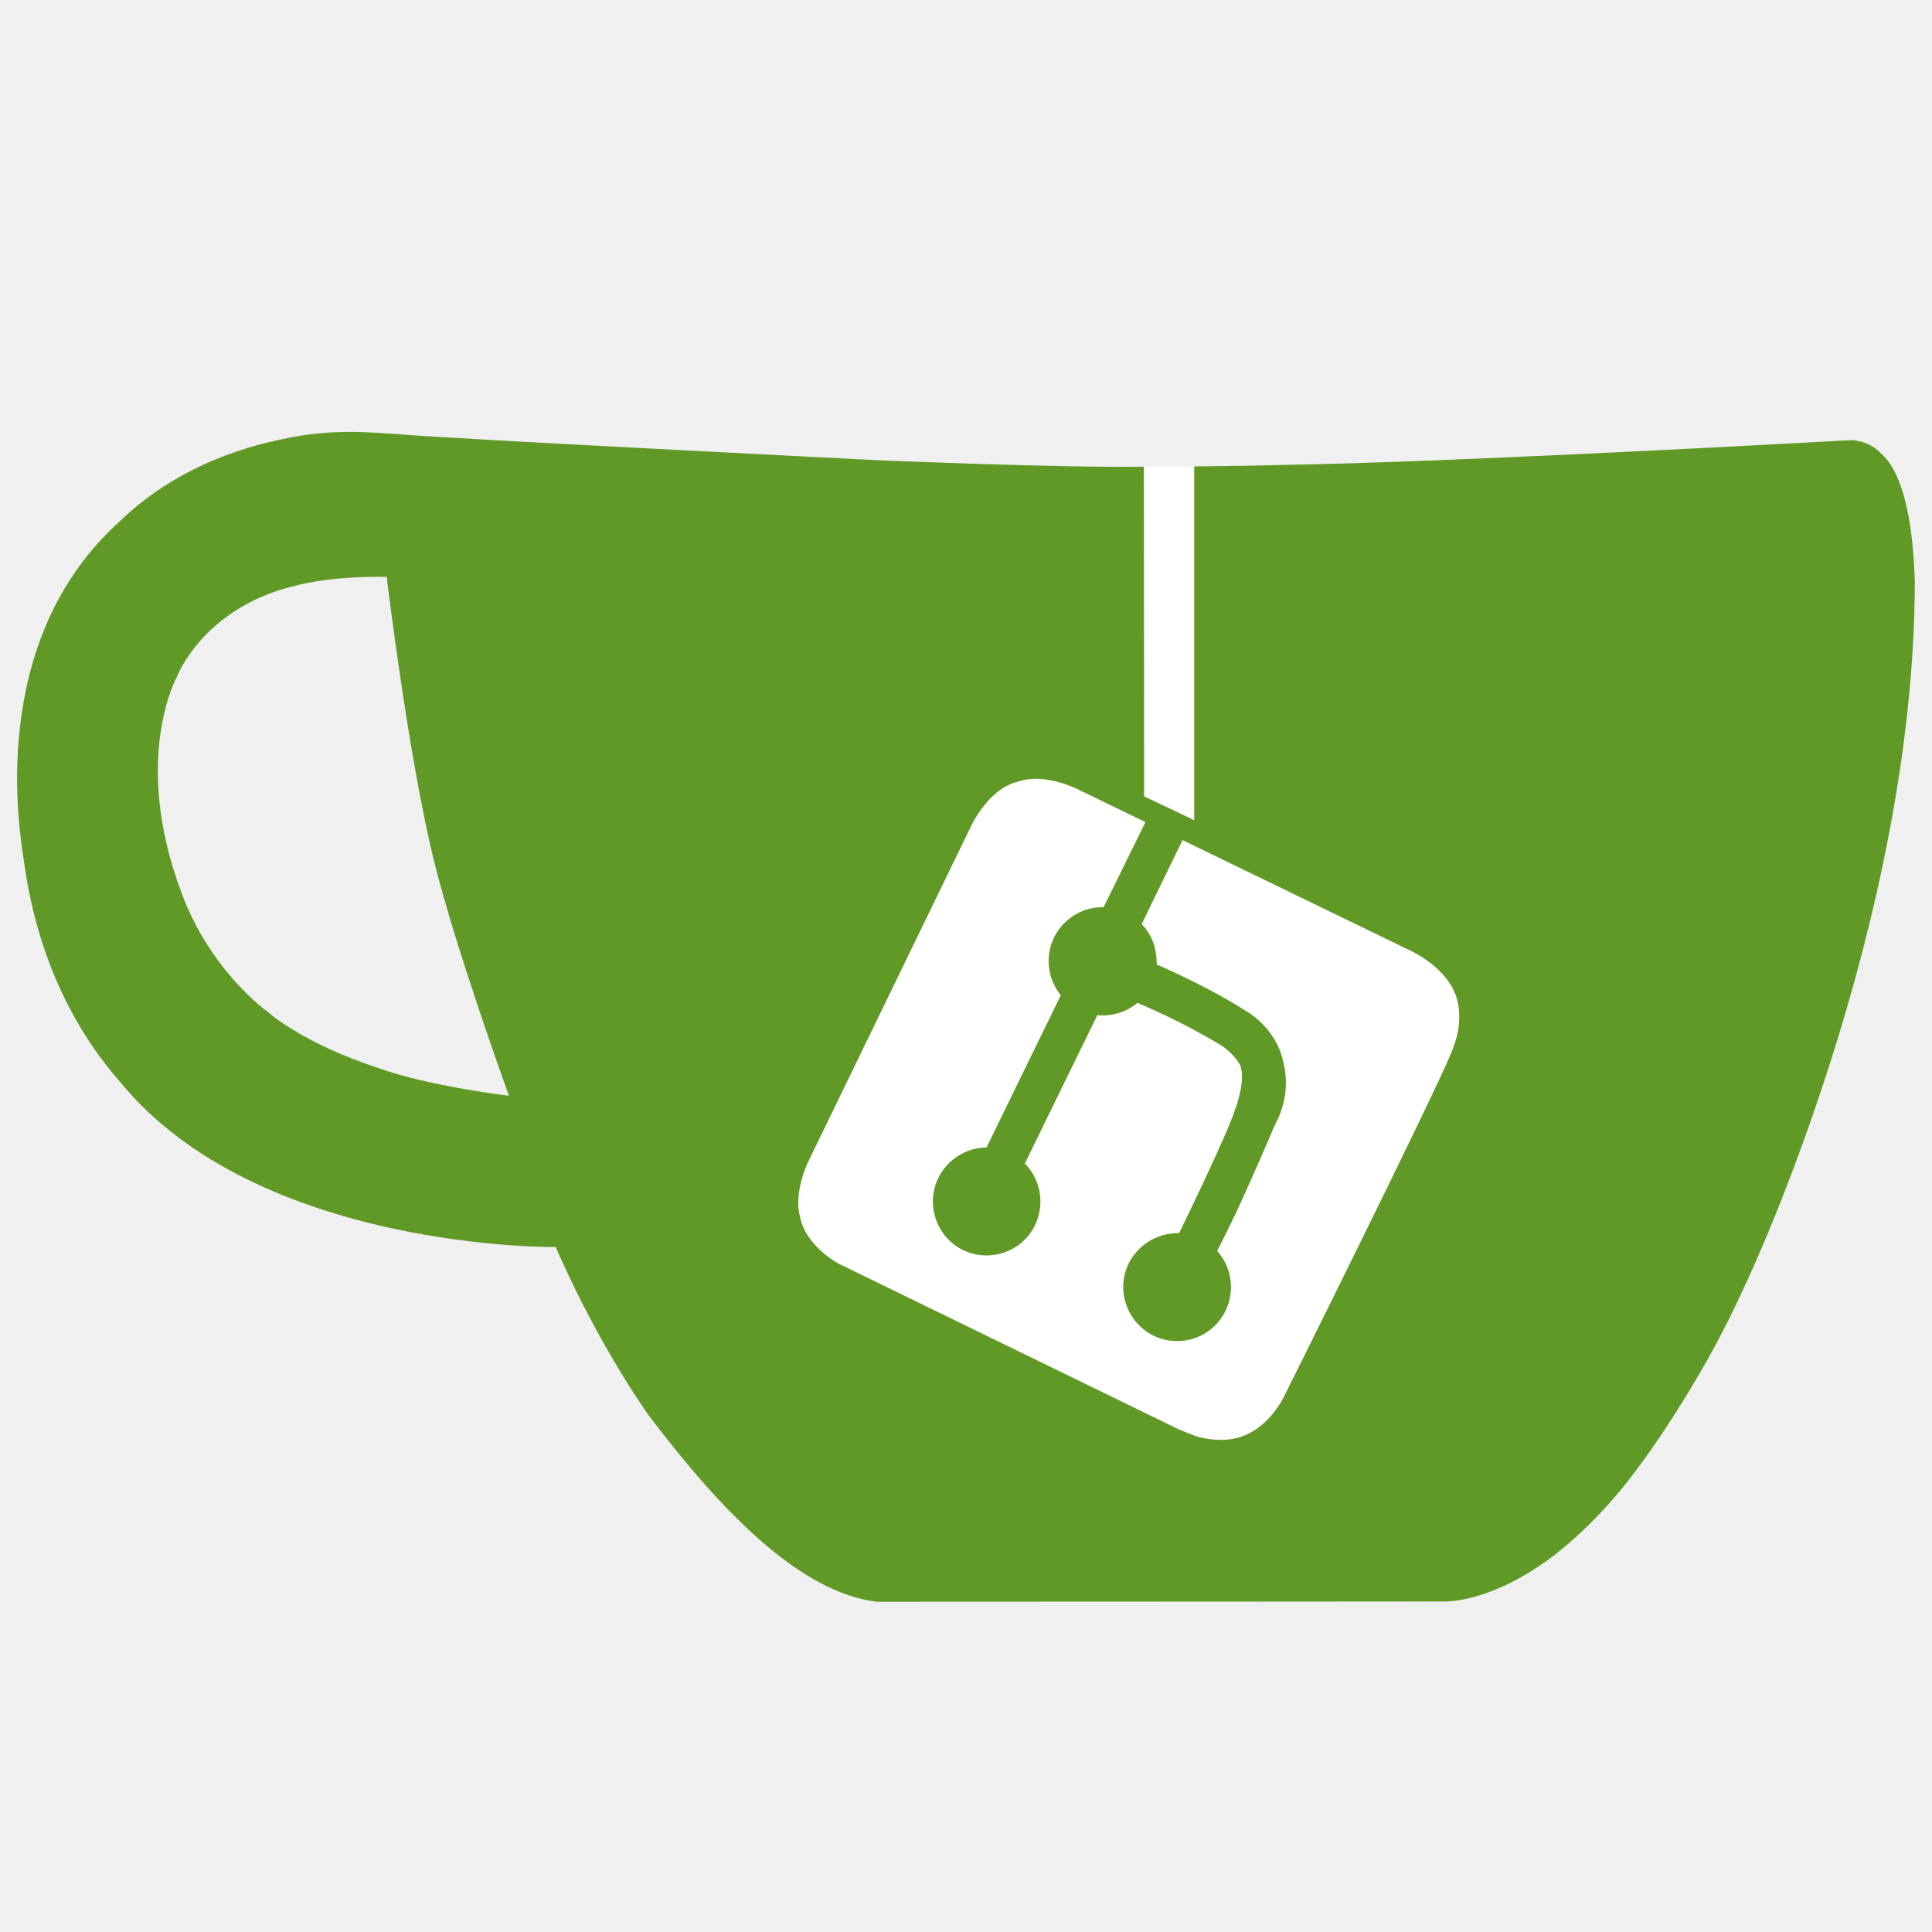
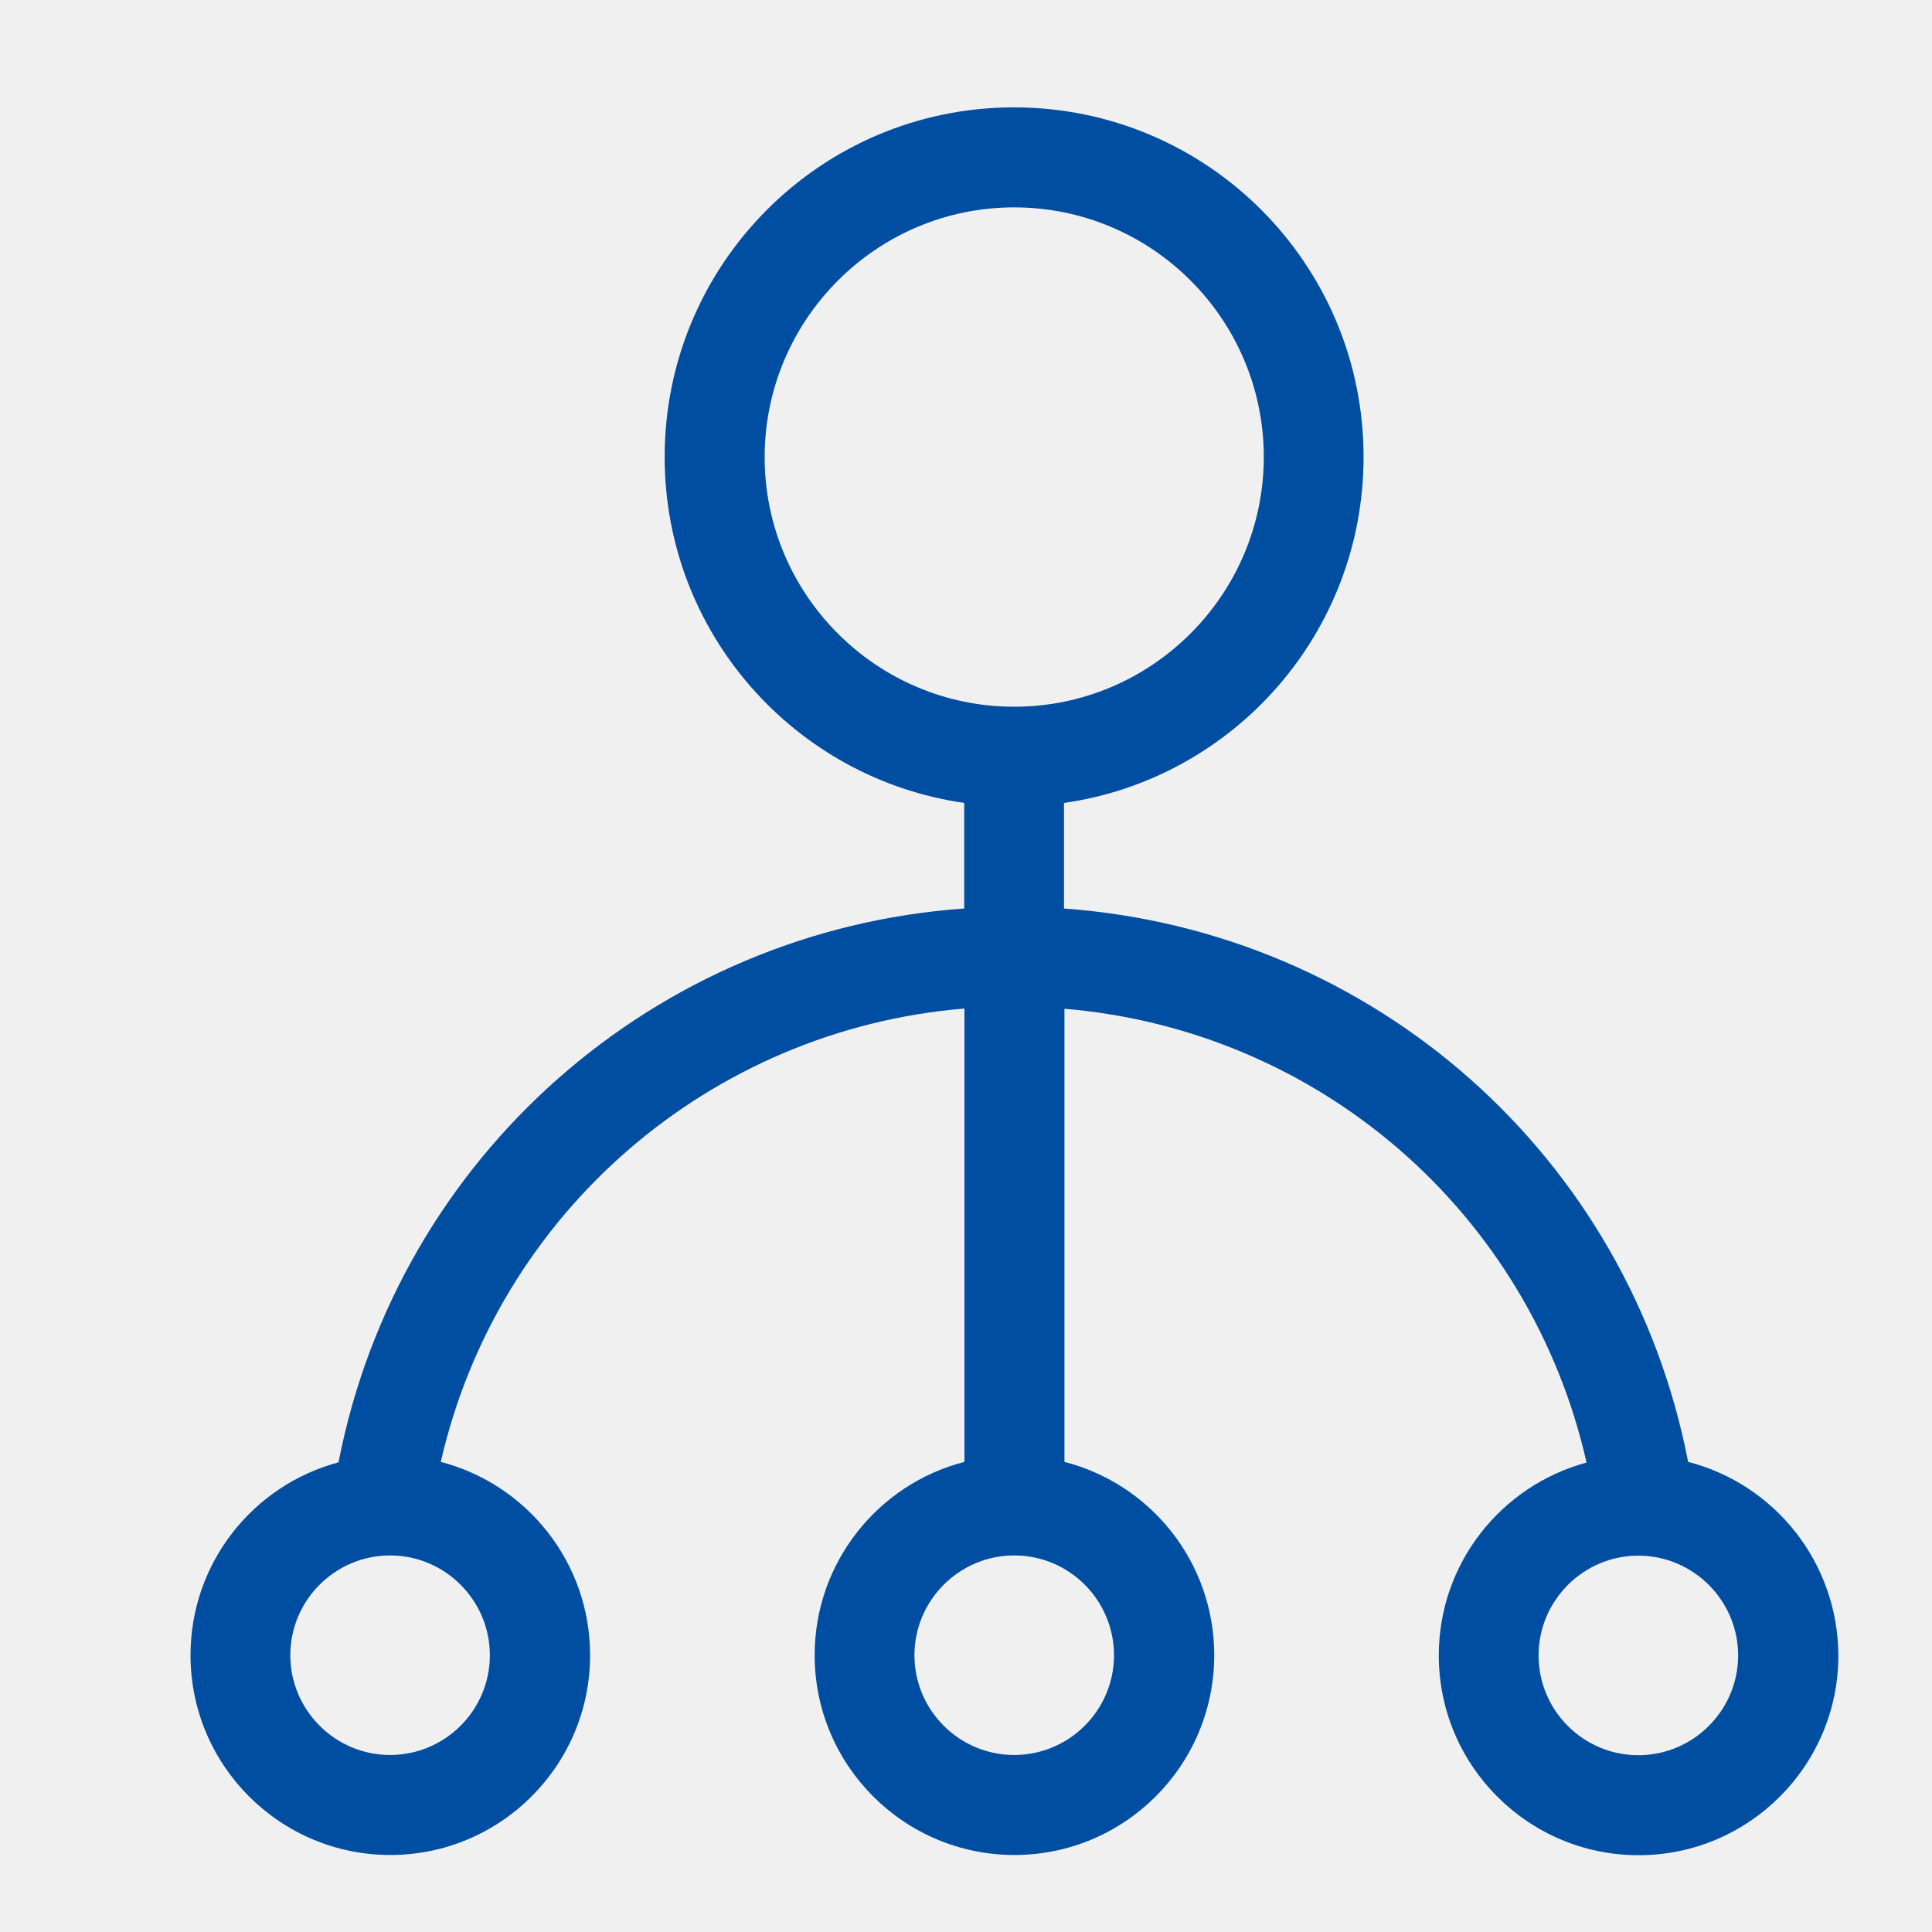
- <svg xmlns="http://www.w3.org/2000/svg" version="1.1" id="main_outline" x="0px" y="0px" viewBox="0 0 640 640" style="enable-background:new 0 0 640 640;" xml:space="preserve">
-   <g>
-     <path id="teabag" style="fill:#FFFFFF" d="M395.9,484.2l-126.9-61c-12.5-6-17.9-21.2-11.8-33.8l61-126.9c6-12.5,21.2-17.9,33.8-11.8   c17.2,8.3,27.1,13,27.1,13l-0.1-109.2l16.7-0.1l0.1,117.1c0,0,57.4,24.2,83.1,40.1c3.7,2.3,10.2,6.8,12.9,14.4   c2.1,6.1,2,13.1-1,19.3l-61,126.9C423.6,484.9,408.4,490.3,395.9,484.2z" />
-     <g>
-       <g>
-         <path style="fill:#609926" d="M622.7,149.8c-4.1-4.1-9.6-4-9.6-4s-117.2,6.6-177.9,8c-13.3,0.3-26.5,0.6-39.6,0.7c0,39.1,0,78.2,0,117.2     c-5.5-2.6-11.1-5.3-16.6-7.9c0-36.4-0.1-109.2-0.1-109.2c-29,0.4-89.2-2.2-89.2-2.2s-141.4-7.1-156.8-8.5     c-9.8-0.6-22.5-2.1-39,1.5c-8.7,1.8-33.5,7.4-53.8,26.9C-4.9,212.4,6.6,276.2,8,285.8c1.7,11.7,6.9,44.2,31.7,72.5     c45.8,56.1,144.4,54.8,144.4,54.8s12.1,28.9,30.6,55.5c25,33.1,50.7,58.9,75.7,62c63,0,188.9-0.1,188.9-0.1s12,0.1,28.3-10.3     c14-8.5,26.5-23.4,26.5-23.4s12.9-13.8,30.9-45.3c5.5-9.7,10.1-19.1,14.1-28c0,0,55.2-117.1,55.2-231.1     C633.2,157.9,624.7,151.8,622.7,149.8z M125.6,353.9c-25.9-8.5-36.9-18.7-36.9-18.7S69.6,321.8,60,295.4     c-16.5-44.2-1.4-71.2-1.4-71.2s8.4-22.5,38.5-30c13.8-3.7,31-3.1,31-3.1s7.1,59.4,15.7,94.2c7.2,29.2,24.8,77.7,24.8,77.7     S142.5,359.9,125.6,353.9z M425.9,461.5c0,0-6.1,14.5-19.6,15.4c-5.8,0.4-10.3-1.2-10.3-1.2s-0.3-0.1-5.3-2.1l-112.9-55     c0,0-10.9-5.7-12.8-15.6c-2.2-8.1,2.7-18.1,2.7-18.1L322,273c0,0,4.8-9.7,12.2-13c0.6-0.3,2.3-1,4.5-1.5c8.1-2.1,18,2.8,18,2.8     l110.7,53.7c0,0,12.6,5.7,15.3,16.2c1.9,7.4-0.5,14-1.8,17.2C474.6,363.8,425.9,461.5,425.9,461.5z" />
-         <path style="fill:#609926" d="M326.8,380.1c-8.2,0.1-15.4,5.8-17.3,13.8c-1.9,8,2,16.3,9.1,20c7.7,4,17.5,1.8,22.7-5.4     c5.1-7.1,4.3-16.9-1.8-23.1l24-49.1c1.5,0.1,3.7,0.2,6.2-0.5c4.1-0.9,7.1-3.6,7.1-3.6c4.2,1.8,8.6,3.8,13.2,6.1     c4.8,2.4,9.3,4.9,13.4,7.3c0.9,0.5,1.8,1.1,2.8,1.9c1.6,1.3,3.4,3.1,4.7,5.5c1.9,5.5-1.9,14.9-1.9,14.9     c-2.3,7.6-18.4,40.6-18.4,40.6c-8.1-0.2-15.3,5-17.7,12.5c-2.6,8.1,1.1,17.3,8.9,21.3c7.8,4,17.4,1.7,22.5-5.3     c5-6.8,4.6-16.3-1.1-22.6c1.9-3.7,3.7-7.4,5.6-11.3c5-10.4,13.5-30.4,13.5-30.4c0.9-1.7,5.7-10.3,2.7-21.3     c-2.5-11.4-12.6-16.7-12.6-16.7c-12.2-7.9-29.2-15.2-29.2-15.2s0-4.1-1.1-7.1c-1.1-3.1-2.8-5.1-3.9-6.3c4.7-9.7,9.4-19.3,14.1-29     c-4.1-2-8.1-4-12.2-6.1c-4.8,9.8-9.7,19.7-14.5,29.5c-6.7-0.1-12.9,3.5-16.1,9.4c-3.4,6.3-2.7,14.1,1.9,19.8     C343.2,346.5,335,363.3,326.8,380.1z" />
-       </g>
-     </g>
-   </g>
+ <svg xmlns="http://www.w3.org/2000/svg" t="1734456023228" class="icon" viewBox="0 0 1024 1024" version="1.1" p-id="5206" width="640" height="640">
+   <path d="M894.743 774.833C863.272 612.507 727.921 493.366 563.939 481.534l0-55.962c89.8-12.778 158.776-90.036 158.776-183.385 0-102.341-82.937-185.278-185.278-185.278S352.277 139.964 352.277 242.187c0 93.349 68.977 170.489 158.776 183.385L511.053 481.534C347.545 493.011 211.011 612.625 179.422 775.069c-45.196 12.068-78.442 53.241-78.442 102.223 0 58.447 47.444 105.89 105.89 105.89s105.89-47.444 105.89-105.89c0-49.218-33.601-90.628-79.151-102.459 30.288-132.274 142.922-229.173 277.563-240.294l0 240.294c-45.669 11.713-79.388 53.241-79.388 102.459 0 58.447 47.444 105.89 105.89 105.89 58.447 0 105.89-47.444 105.89-105.89 0-49.337-33.719-90.746-79.388-102.459l0-240.176c134.995 11.358 246.683 108.02 276.734 240.531-45.077 12.186-78.323 53.241-78.323 102.223 0 58.447 47.444 105.89 105.89 105.89s105.89-47.444 105.89-105.89C974.131 827.955 940.412 786.546 894.743 774.833zM259.638 877.292c0 29.223-23.781 52.886-52.886 52.886s-52.886-23.781-52.886-52.886 23.781-52.886 52.886-52.886S259.638 848.187 259.638 877.292zM590.442 877.292c0 29.223-23.781 52.886-52.886 52.886-29.223 0-52.886-23.781-52.886-52.886s23.781-52.886 52.886-52.886C566.779 824.406 590.442 848.187 590.442 877.292zM537.556 374.579c-72.999 0-132.274-59.393-132.274-132.274S464.556 109.913 537.556 109.913s132.274 59.393 132.274 132.274S610.555 374.579 537.556 374.579zM868.359 930.296c-29.223 0-52.886-23.781-52.886-52.886s23.781-52.886 52.886-52.886 52.886 23.781 52.886 52.886S897.464 930.296 868.359 930.296z" fill="#004ea2" p-id="5207" />
</svg>
